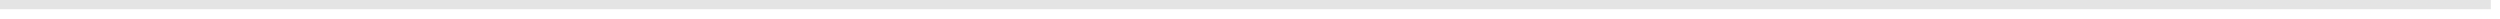
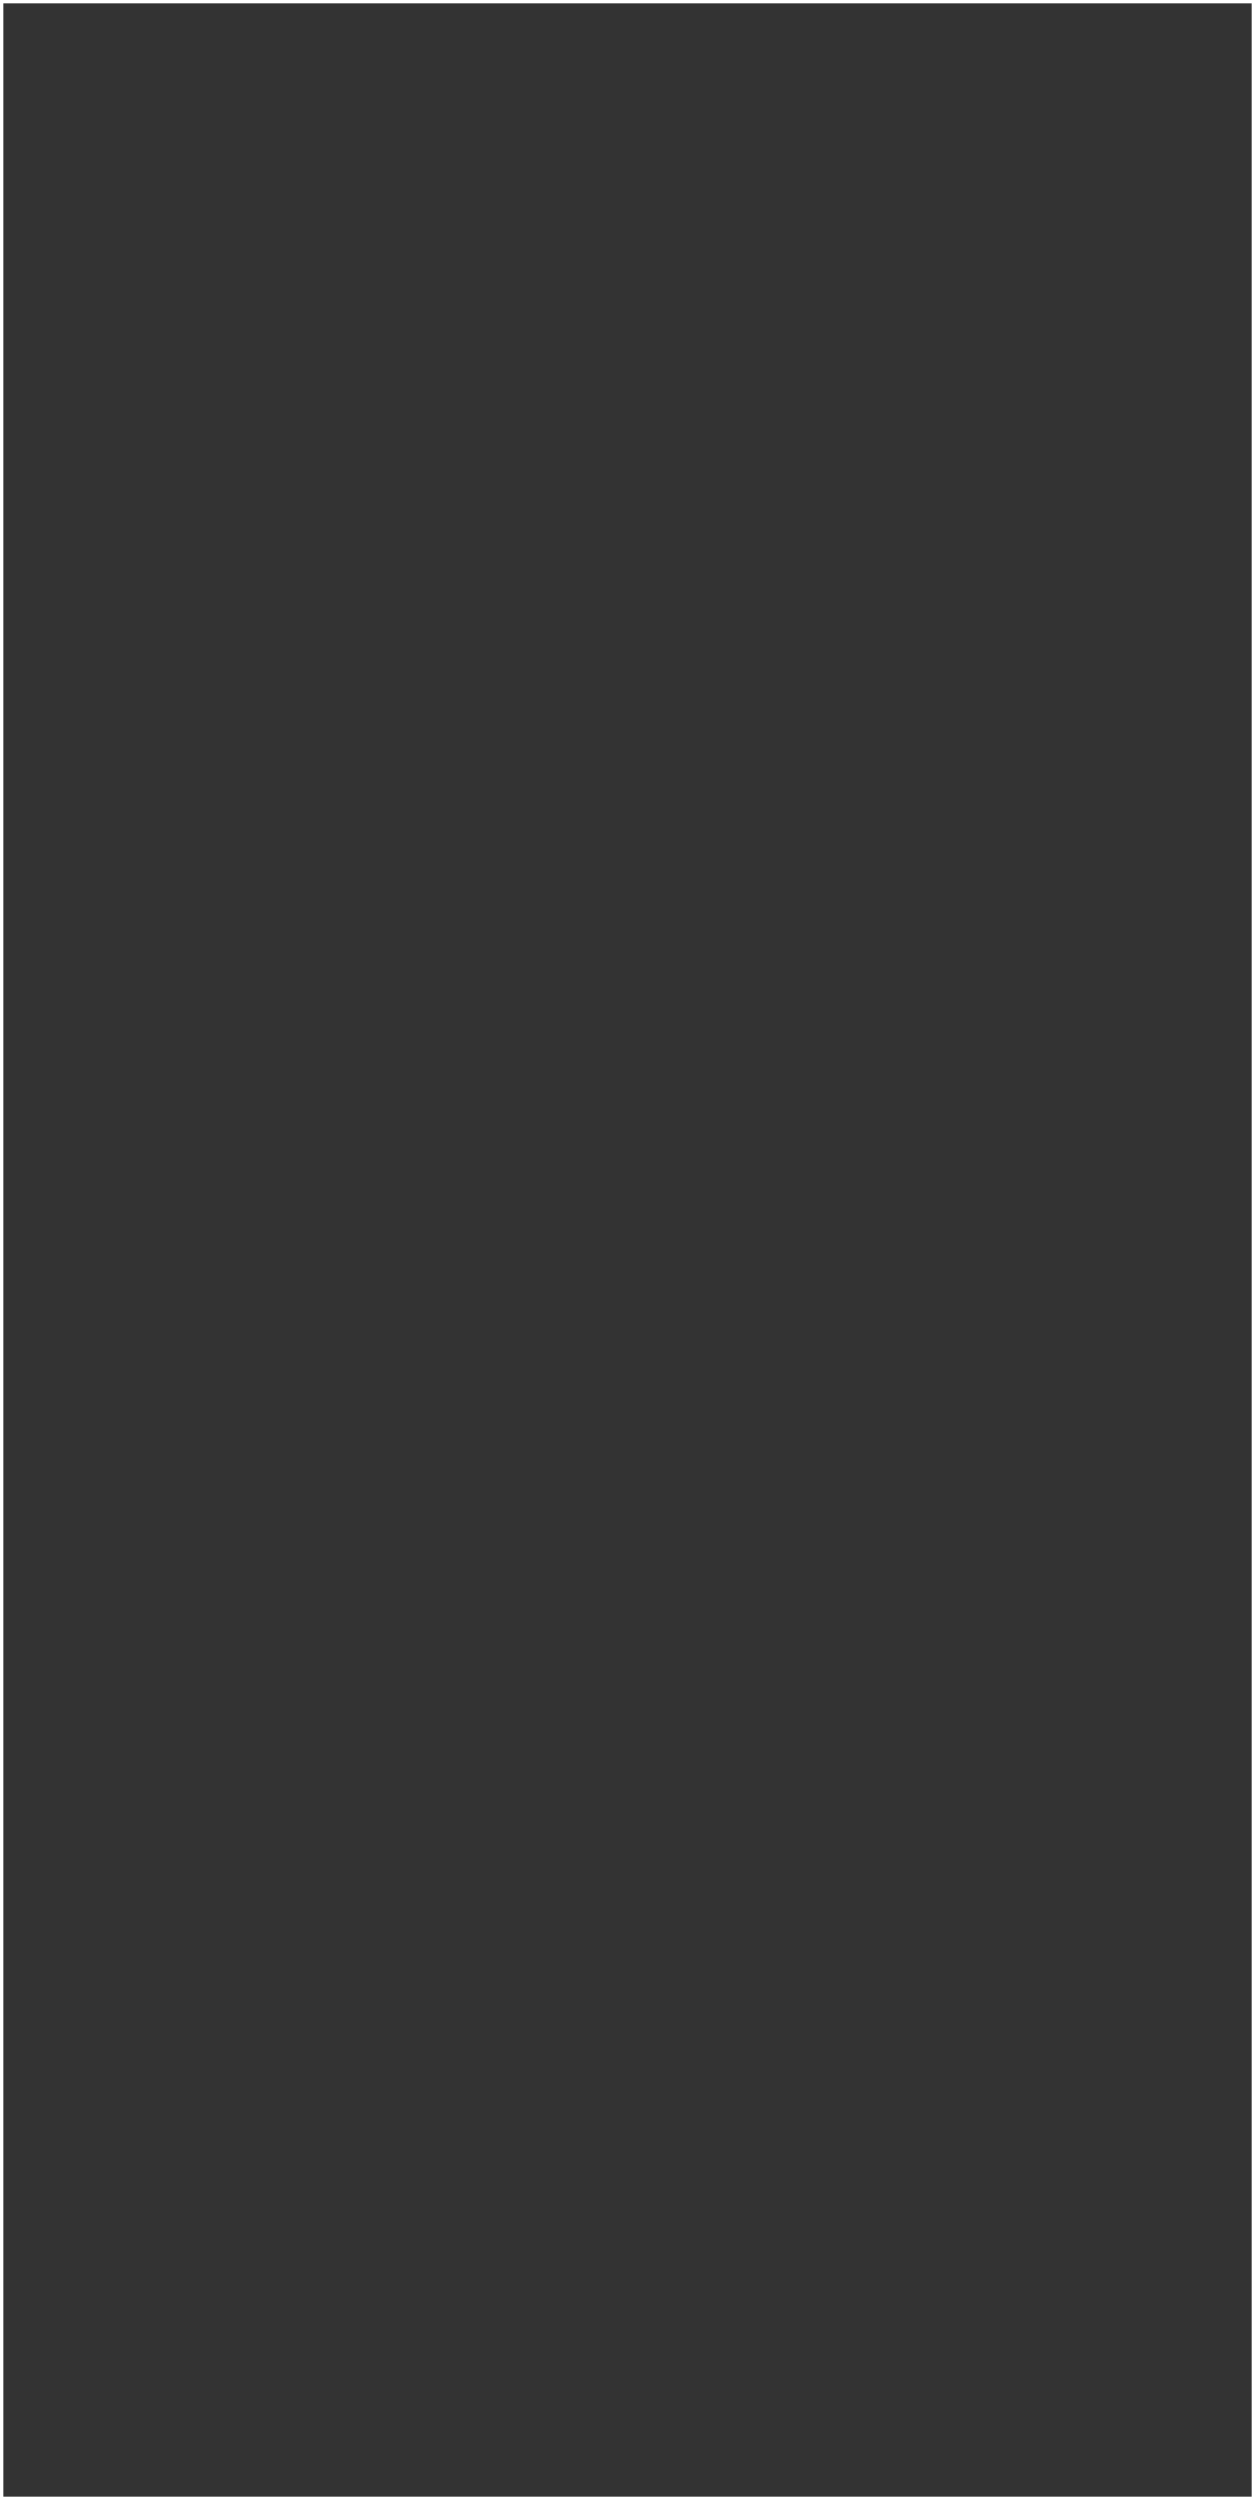
- <svg xmlns="http://www.w3.org/2000/svg" version="1.1" width="271px" height="2px">
-   <g transform="matrix(1 0 0 1 -1173 -1637 )">
-     <path d="M 1173 1637.5  L 1443 1637.5  " stroke-width="1" stroke="#e4e4e4" fill="none" />
+ <svg xmlns="http://www.w3.org/2000/svg" version="1.1" width="375px" height="747px">
+   <g transform="matrix(1 0 0 1 -1118 -1287 )">
+     <path d="M 1119 1288  L 1492 1288  L 1492 2033  L 1119 2033  L 1119 1288  Z " fill-rule="nonzero" fill="#333333" stroke="none" />
  </g>
</svg>
